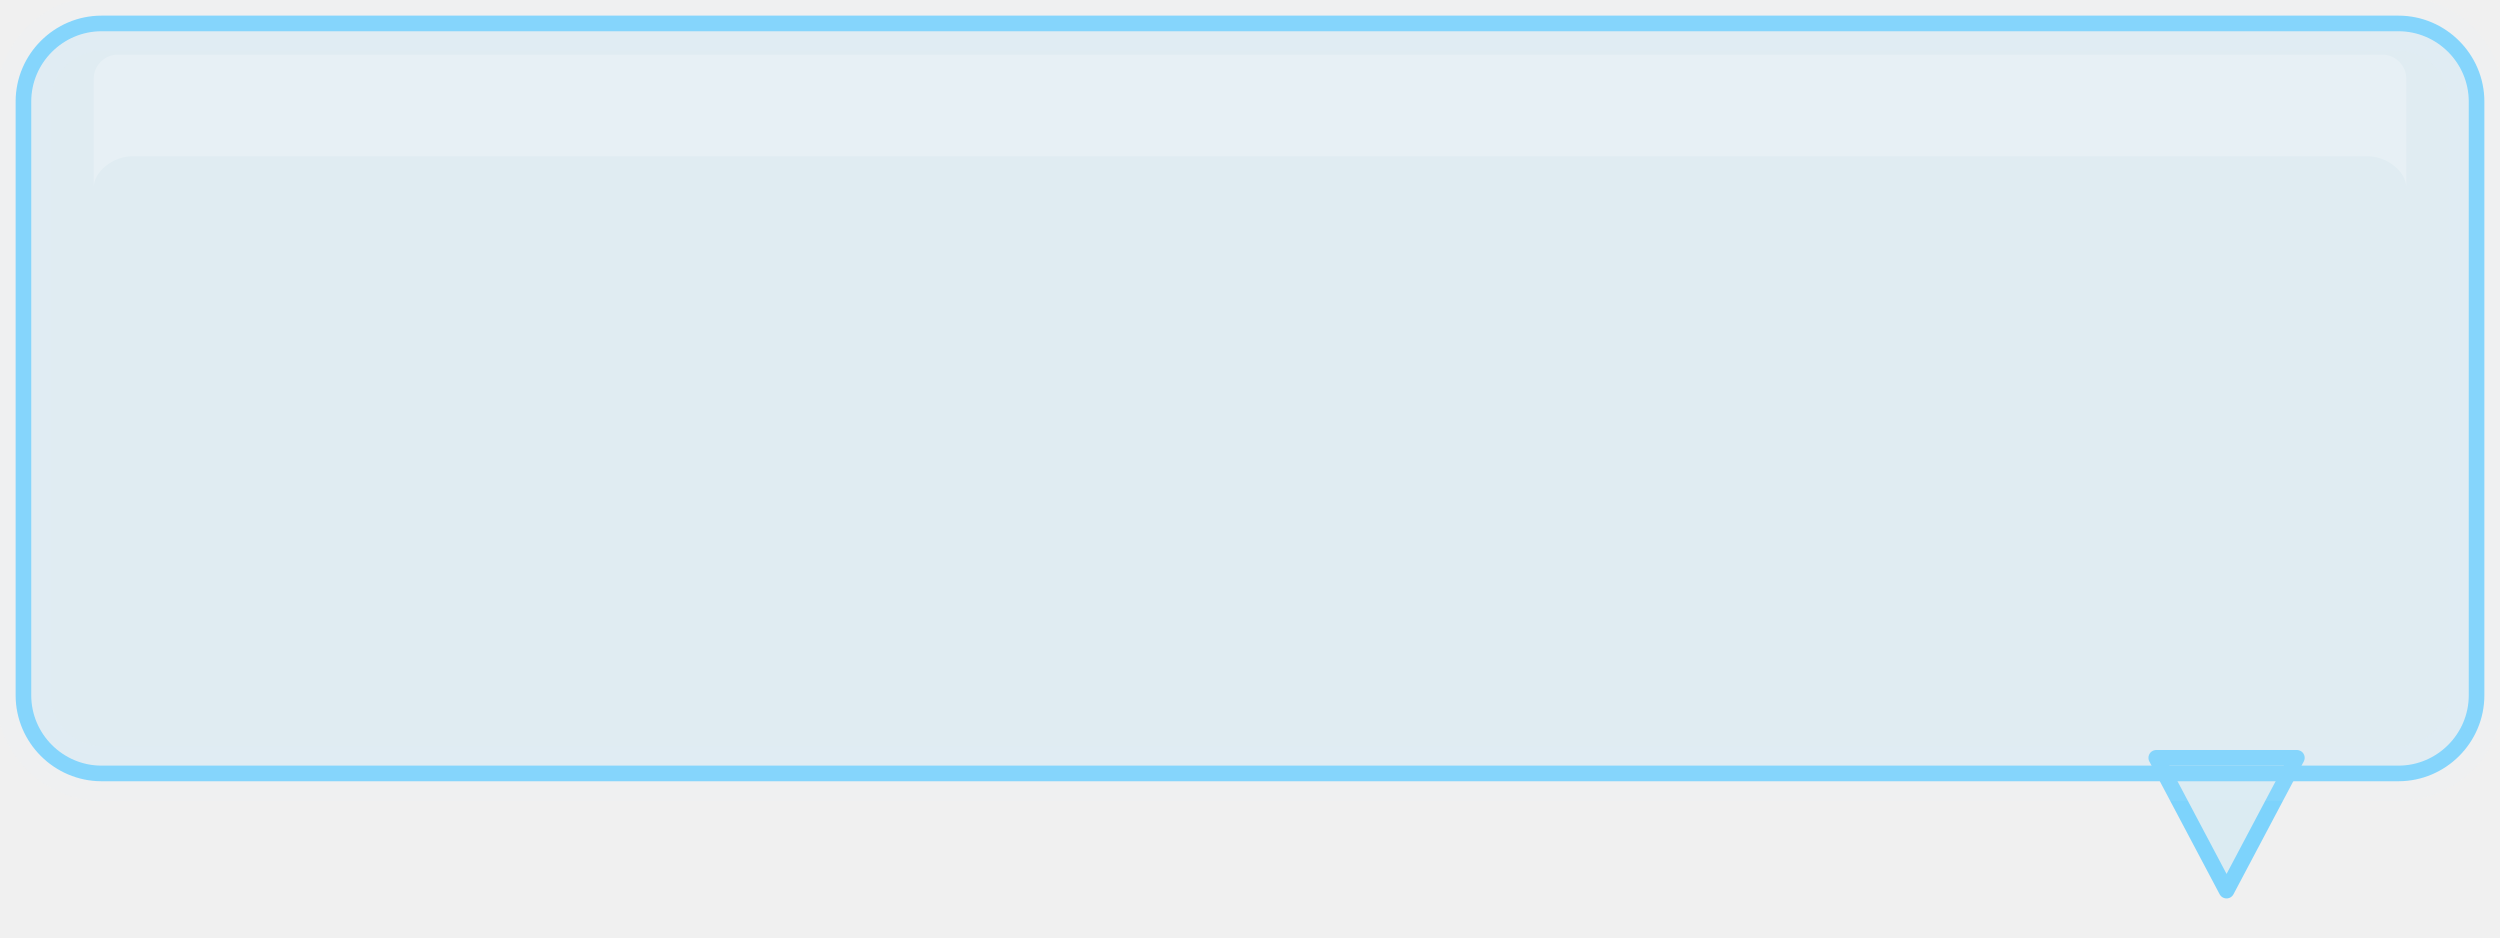
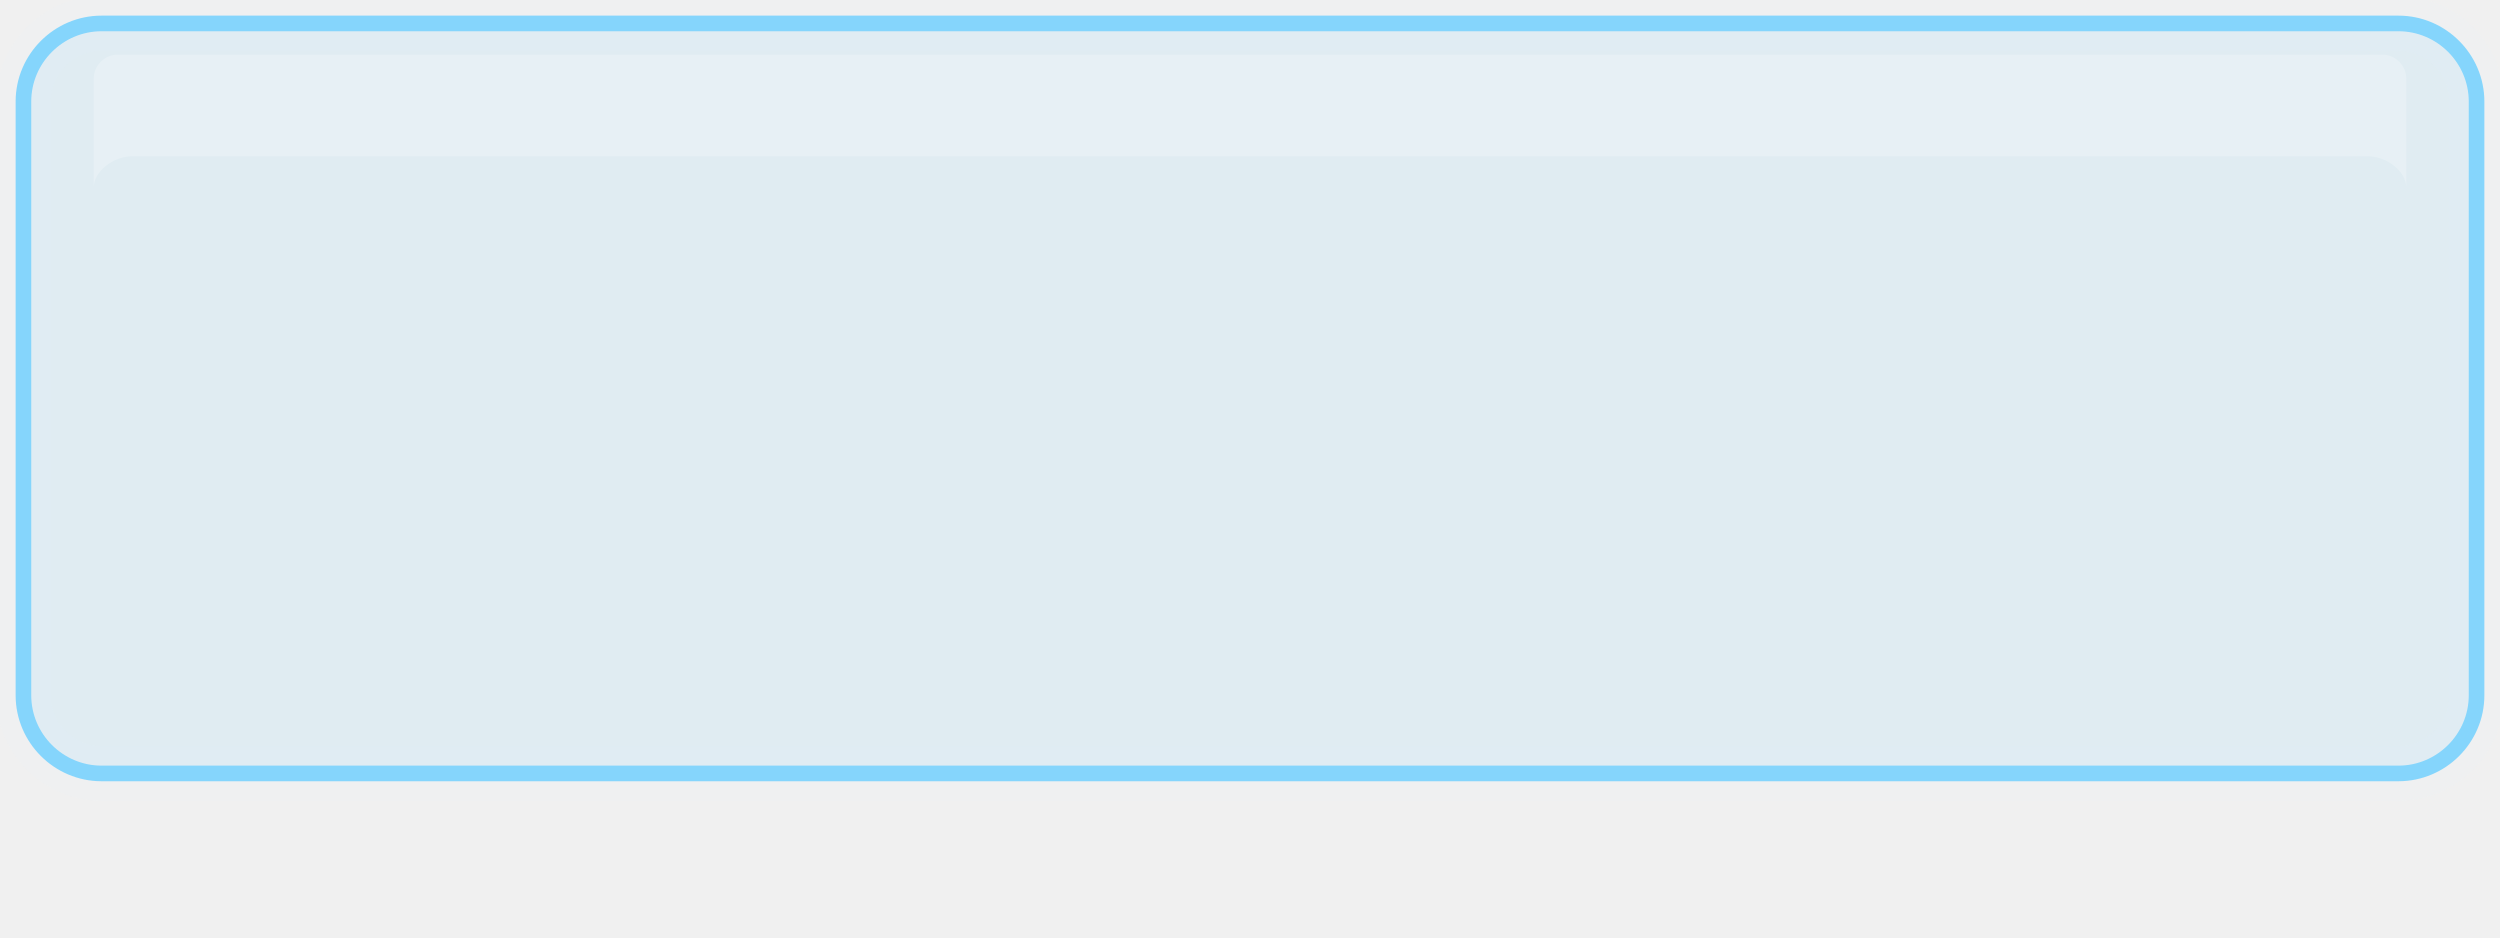
<svg xmlns="http://www.w3.org/2000/svg" width="320" height="120" viewBox="0 0 320 120" fill="none" preserveAspectRatio="none">
-   <path d="M276 97L294 97L285 114L276 97Z" fill="rgba(125,211,252,0.18)" stroke="#7DD3FC" stroke-width="2" stroke-linejoin="round" />
  <path d="M307 3H13C7.5 3 3 7.5 3 13V89C3 94.5 7.5 99 13 99H307C312.5 99 317 94.5 317 89V13C317 7.5 312.5 3 307 3Z" fill="rgba(125,211,252,0.14)" stroke="#7DD3FC" stroke-width="2" stroke-linejoin="round" />
  <path d="M307 3H13C7.5 3 3 7.5 3 13V89C3 94.5 7.5 99 13 99H307C312.5 99 317 94.5 317 89V13C317 7.5 312.5 3 307 3Z" stroke="#E0F2FE" stroke-width="7" opacity="0.08" stroke-linejoin="round" />
  <path d="M12 10C12 8.4 13.4 7 15 7H305C306.6 7 308 8.4 308 10V24C308 22 305.6 20 303 20H17C14.4 20 12 22 12 24V10Z" fill="white" opacity="0.22" />
</svg>
